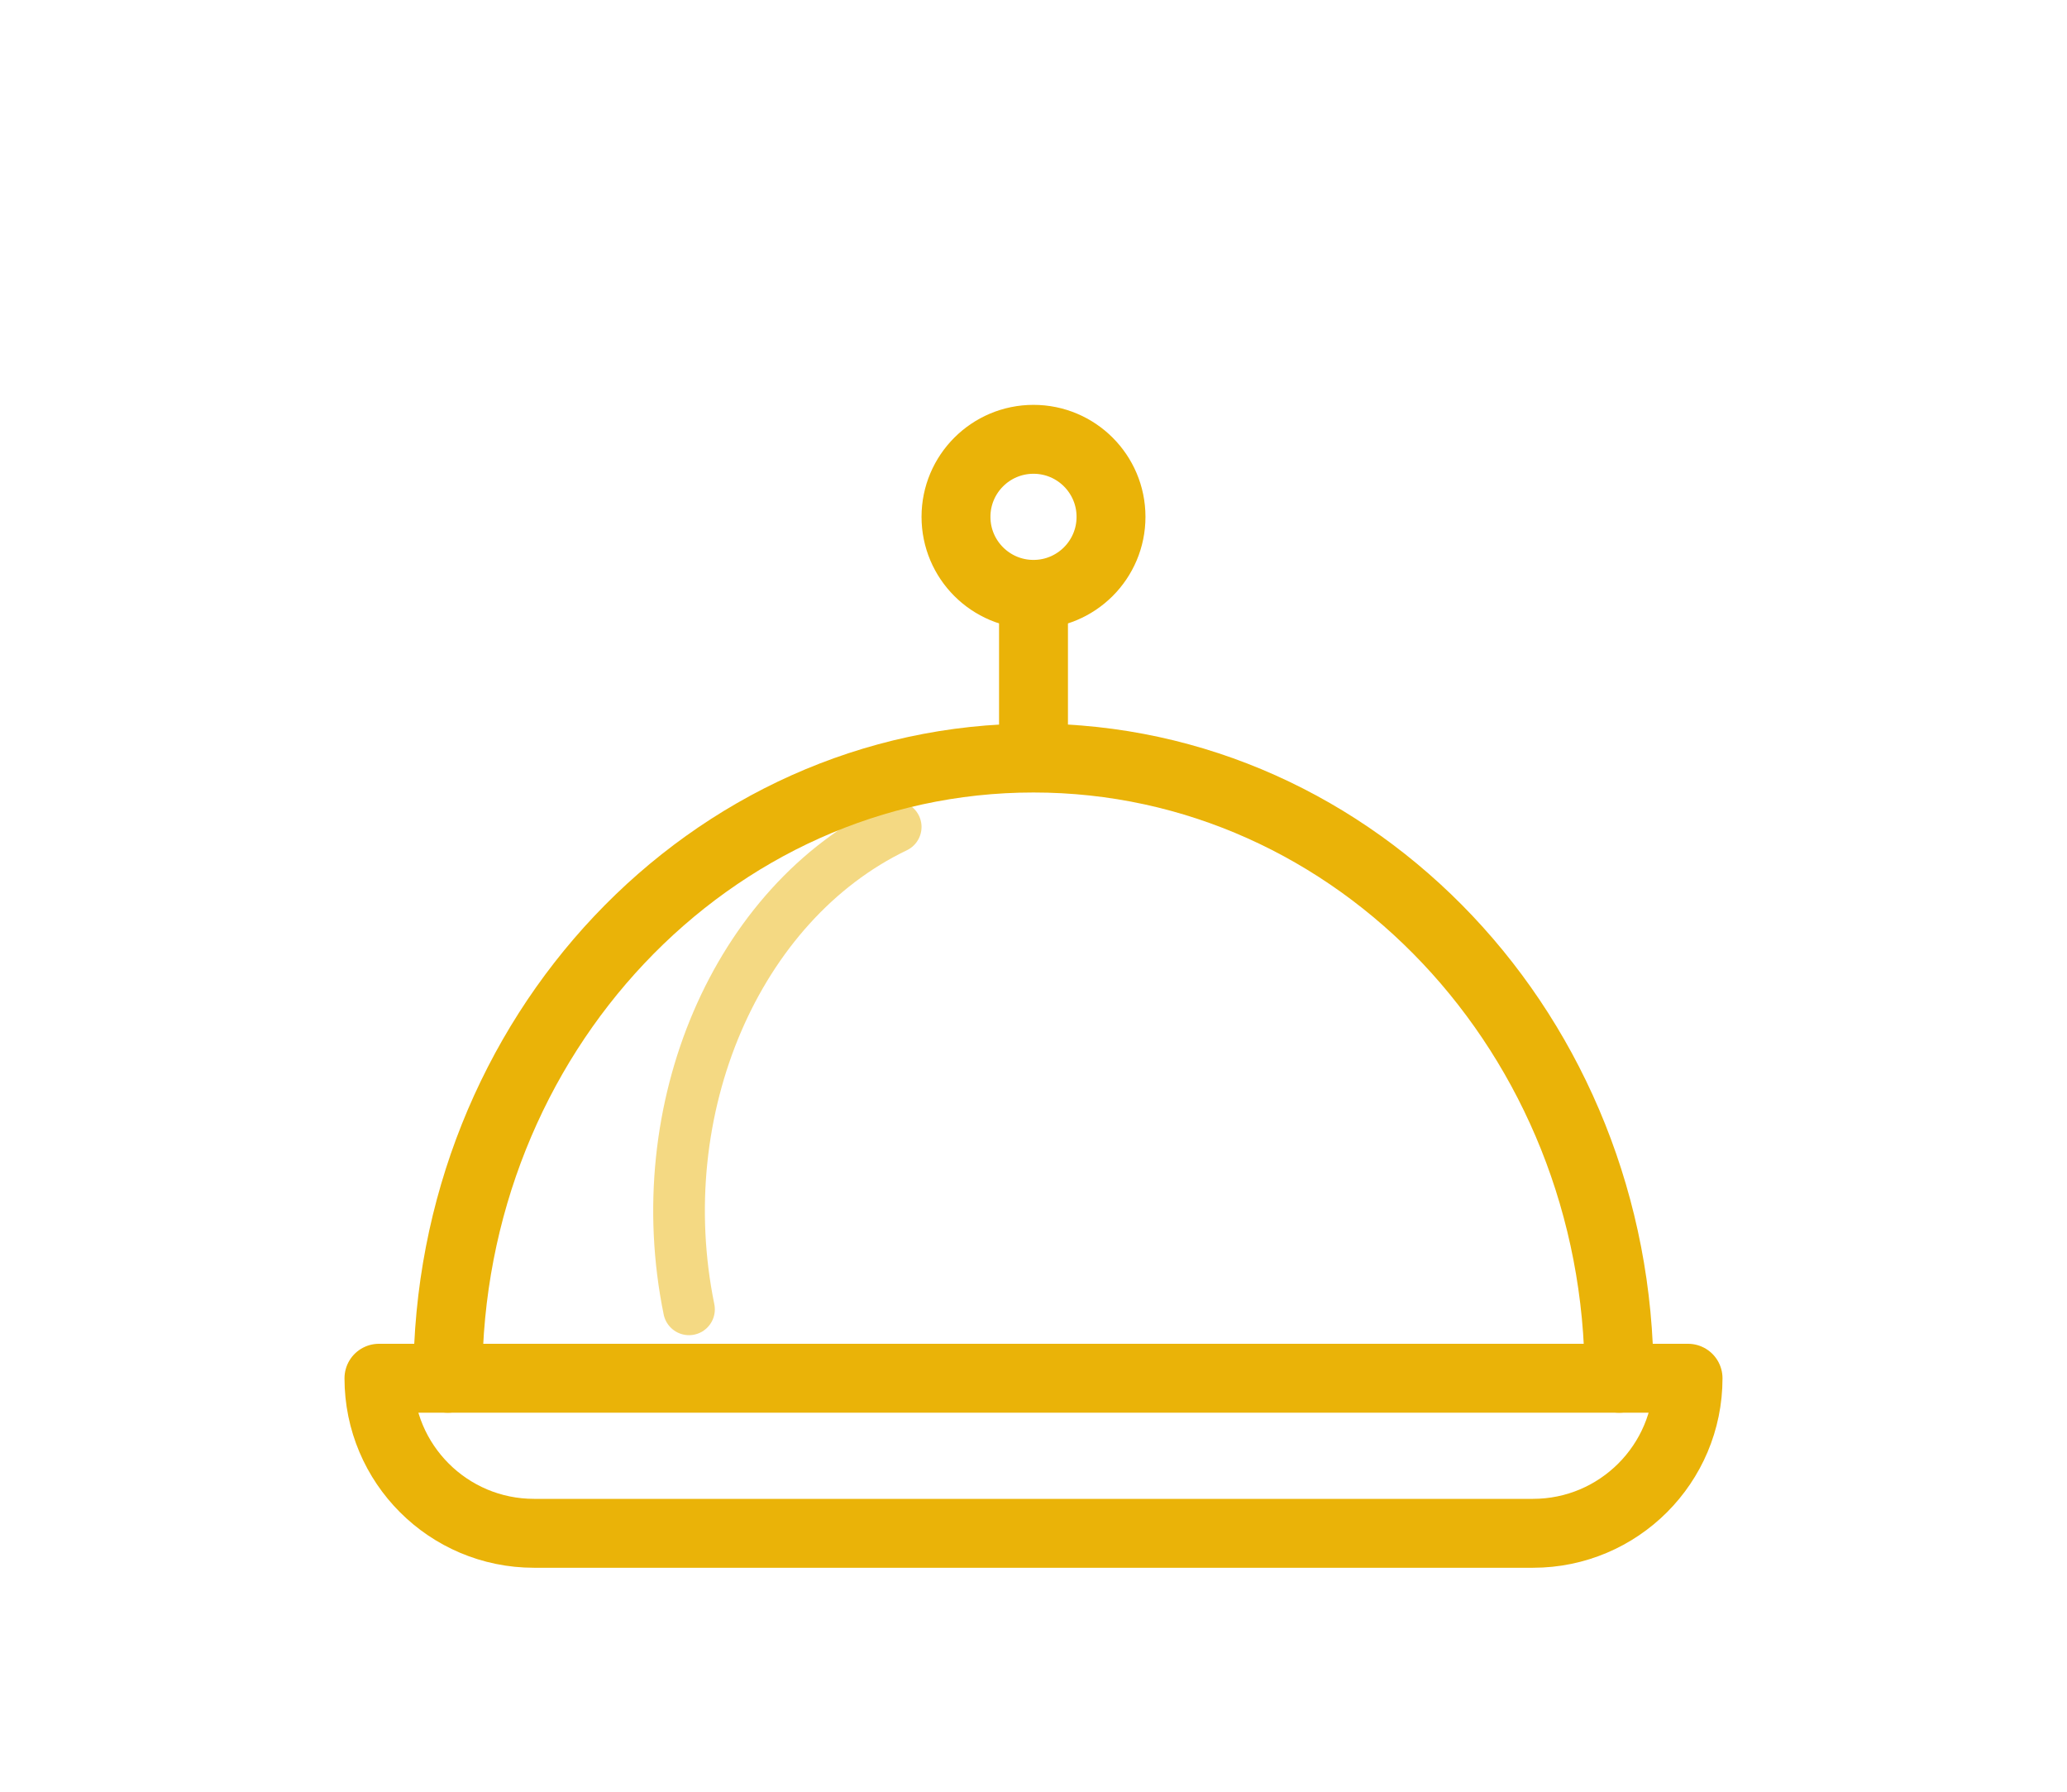
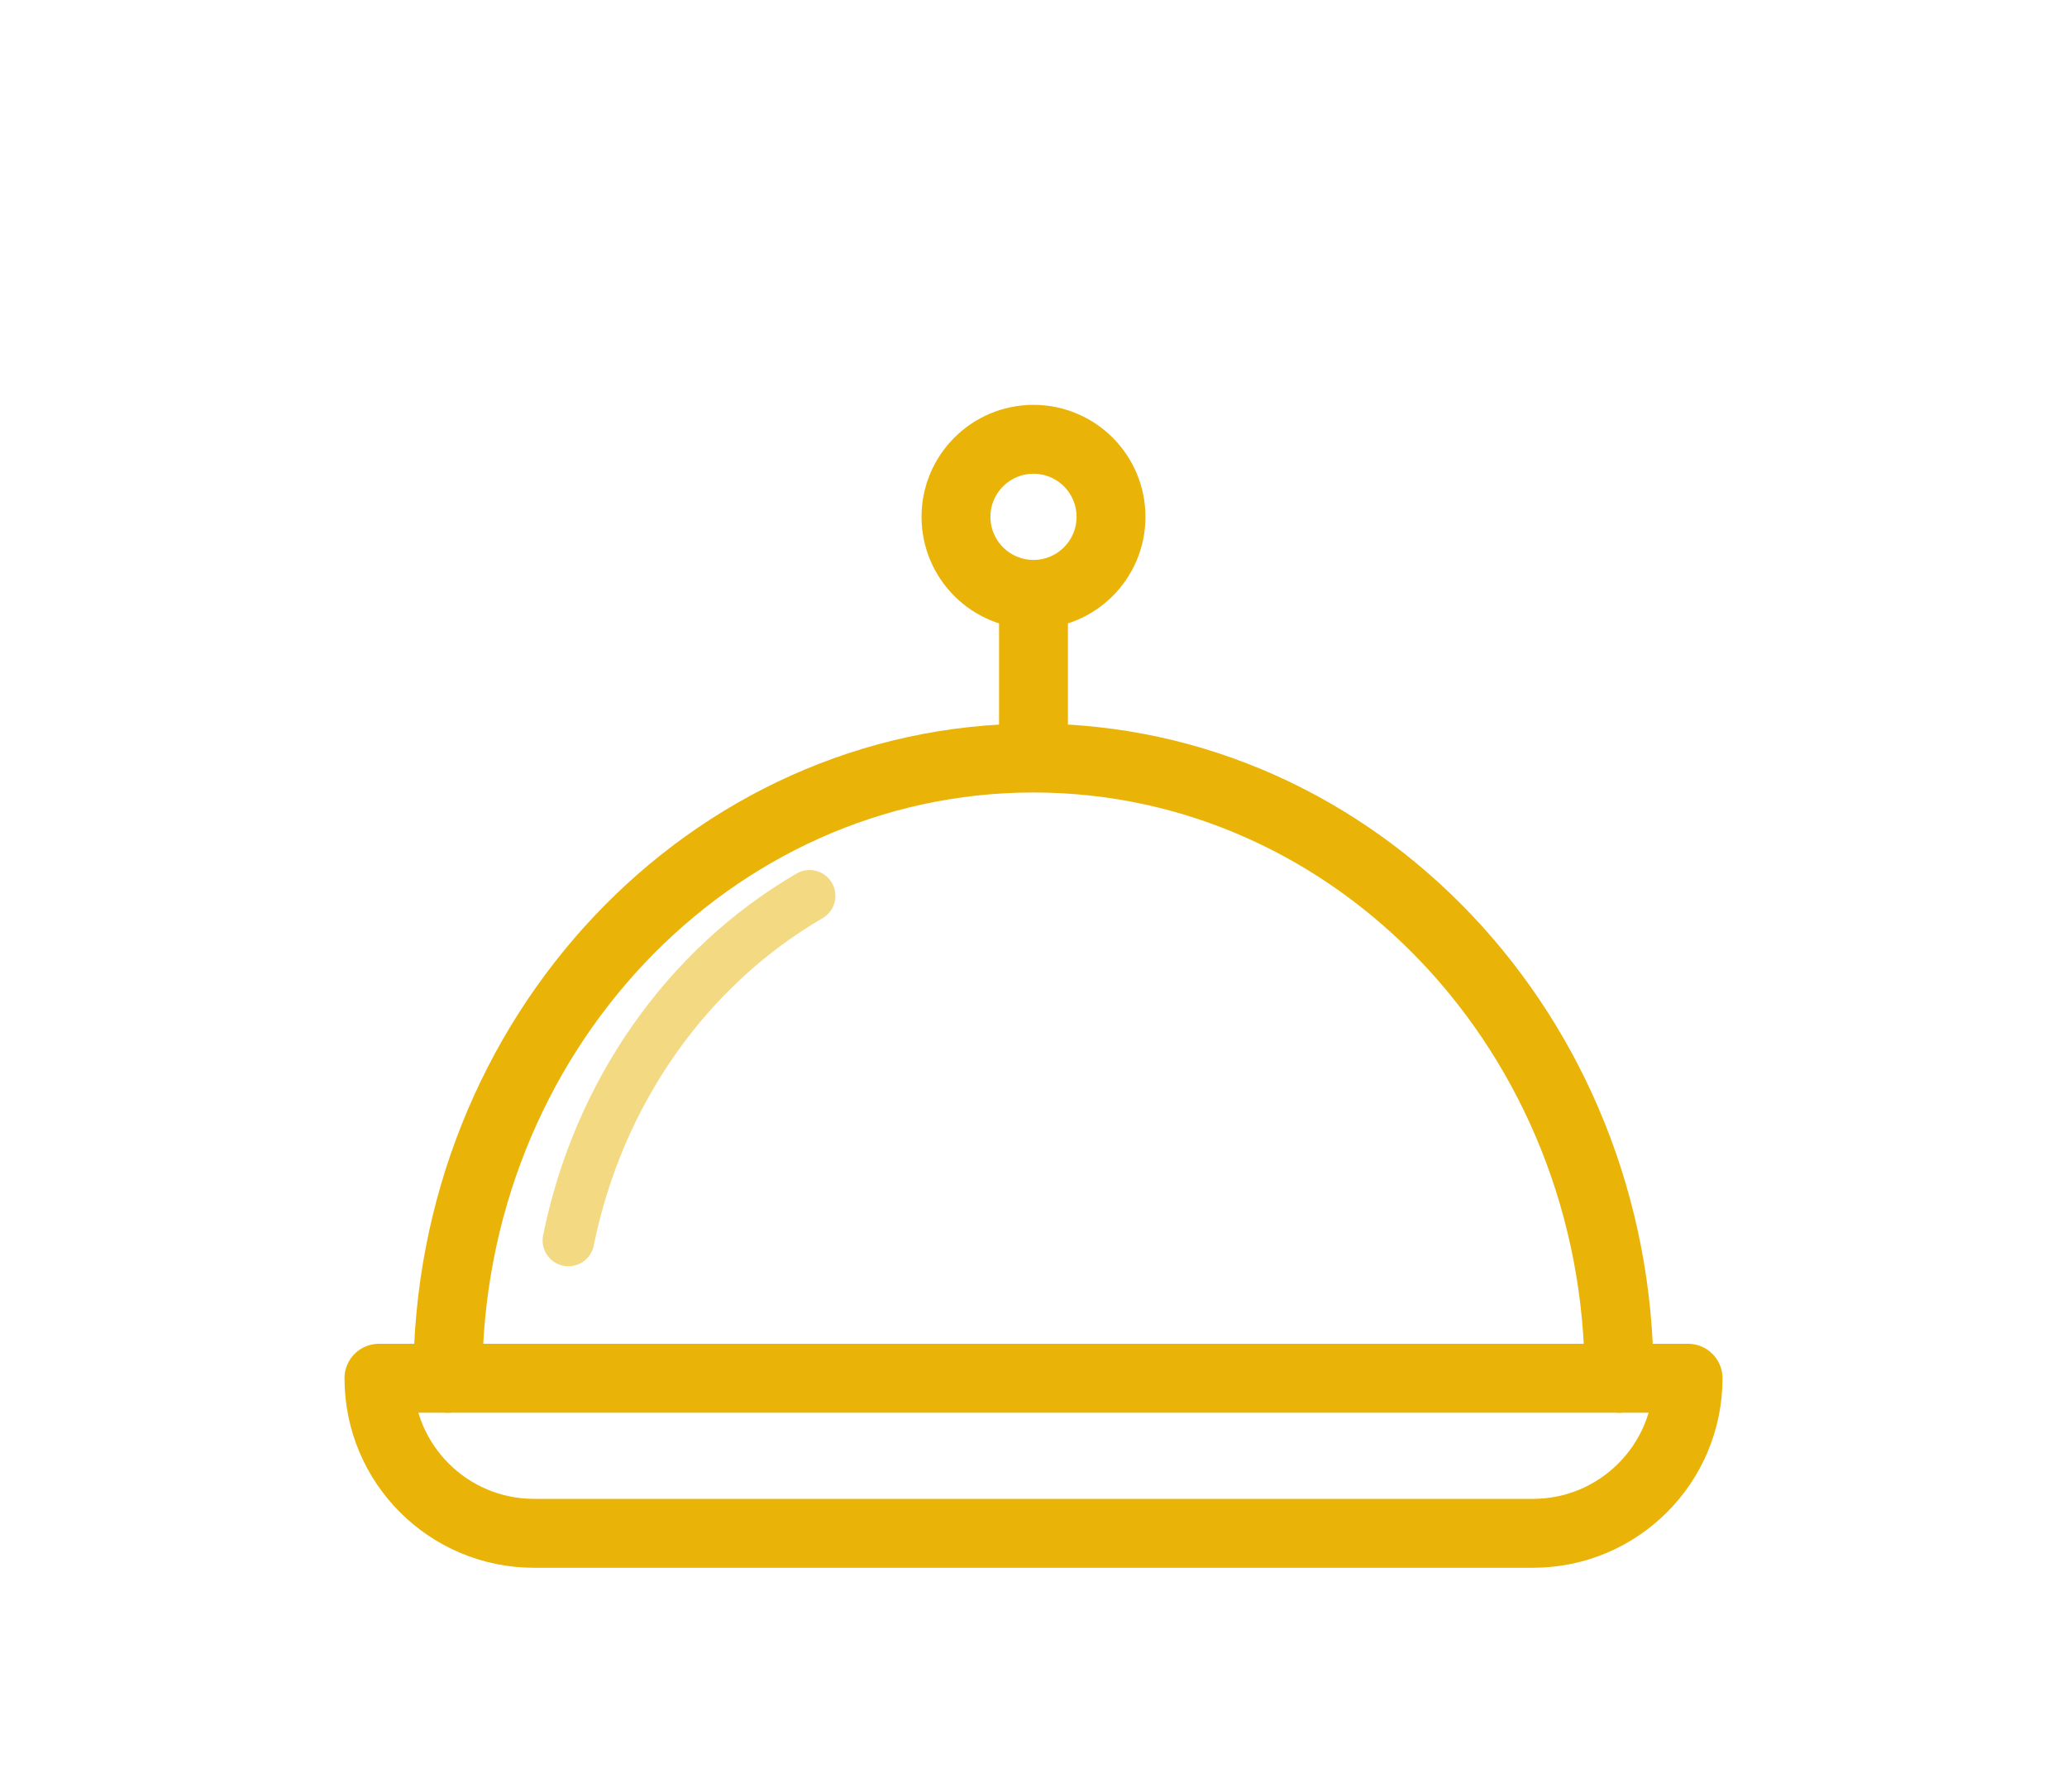
<svg xmlns="http://www.w3.org/2000/svg" viewBox="0 0 120 104" fill="none" stroke="#eab308" stroke-linecap="round" stroke-linejoin="round">
  <g transform="translate(0 0)" stroke-width="4">
    <circle cx="60" cy="30" r="4.5" />
    <path d="M60 36 v6" />
    <path d="M26 80 a34 36 0 0 1 68 0" />
-     <path d="M40 76 a20 24 0 0 1 12 -28" stroke-width="3" opacity="0.5" />
+     <path d="M33 72 a28 30 0 0 1 14 -20" stroke-width="3" opacity="0.5" />
    <path d="M22 80 h76 a9 9 0 0 1 -9 9 H31 a9 9 0 0 1 -9 -9 Z" />
  </g>
</svg>
